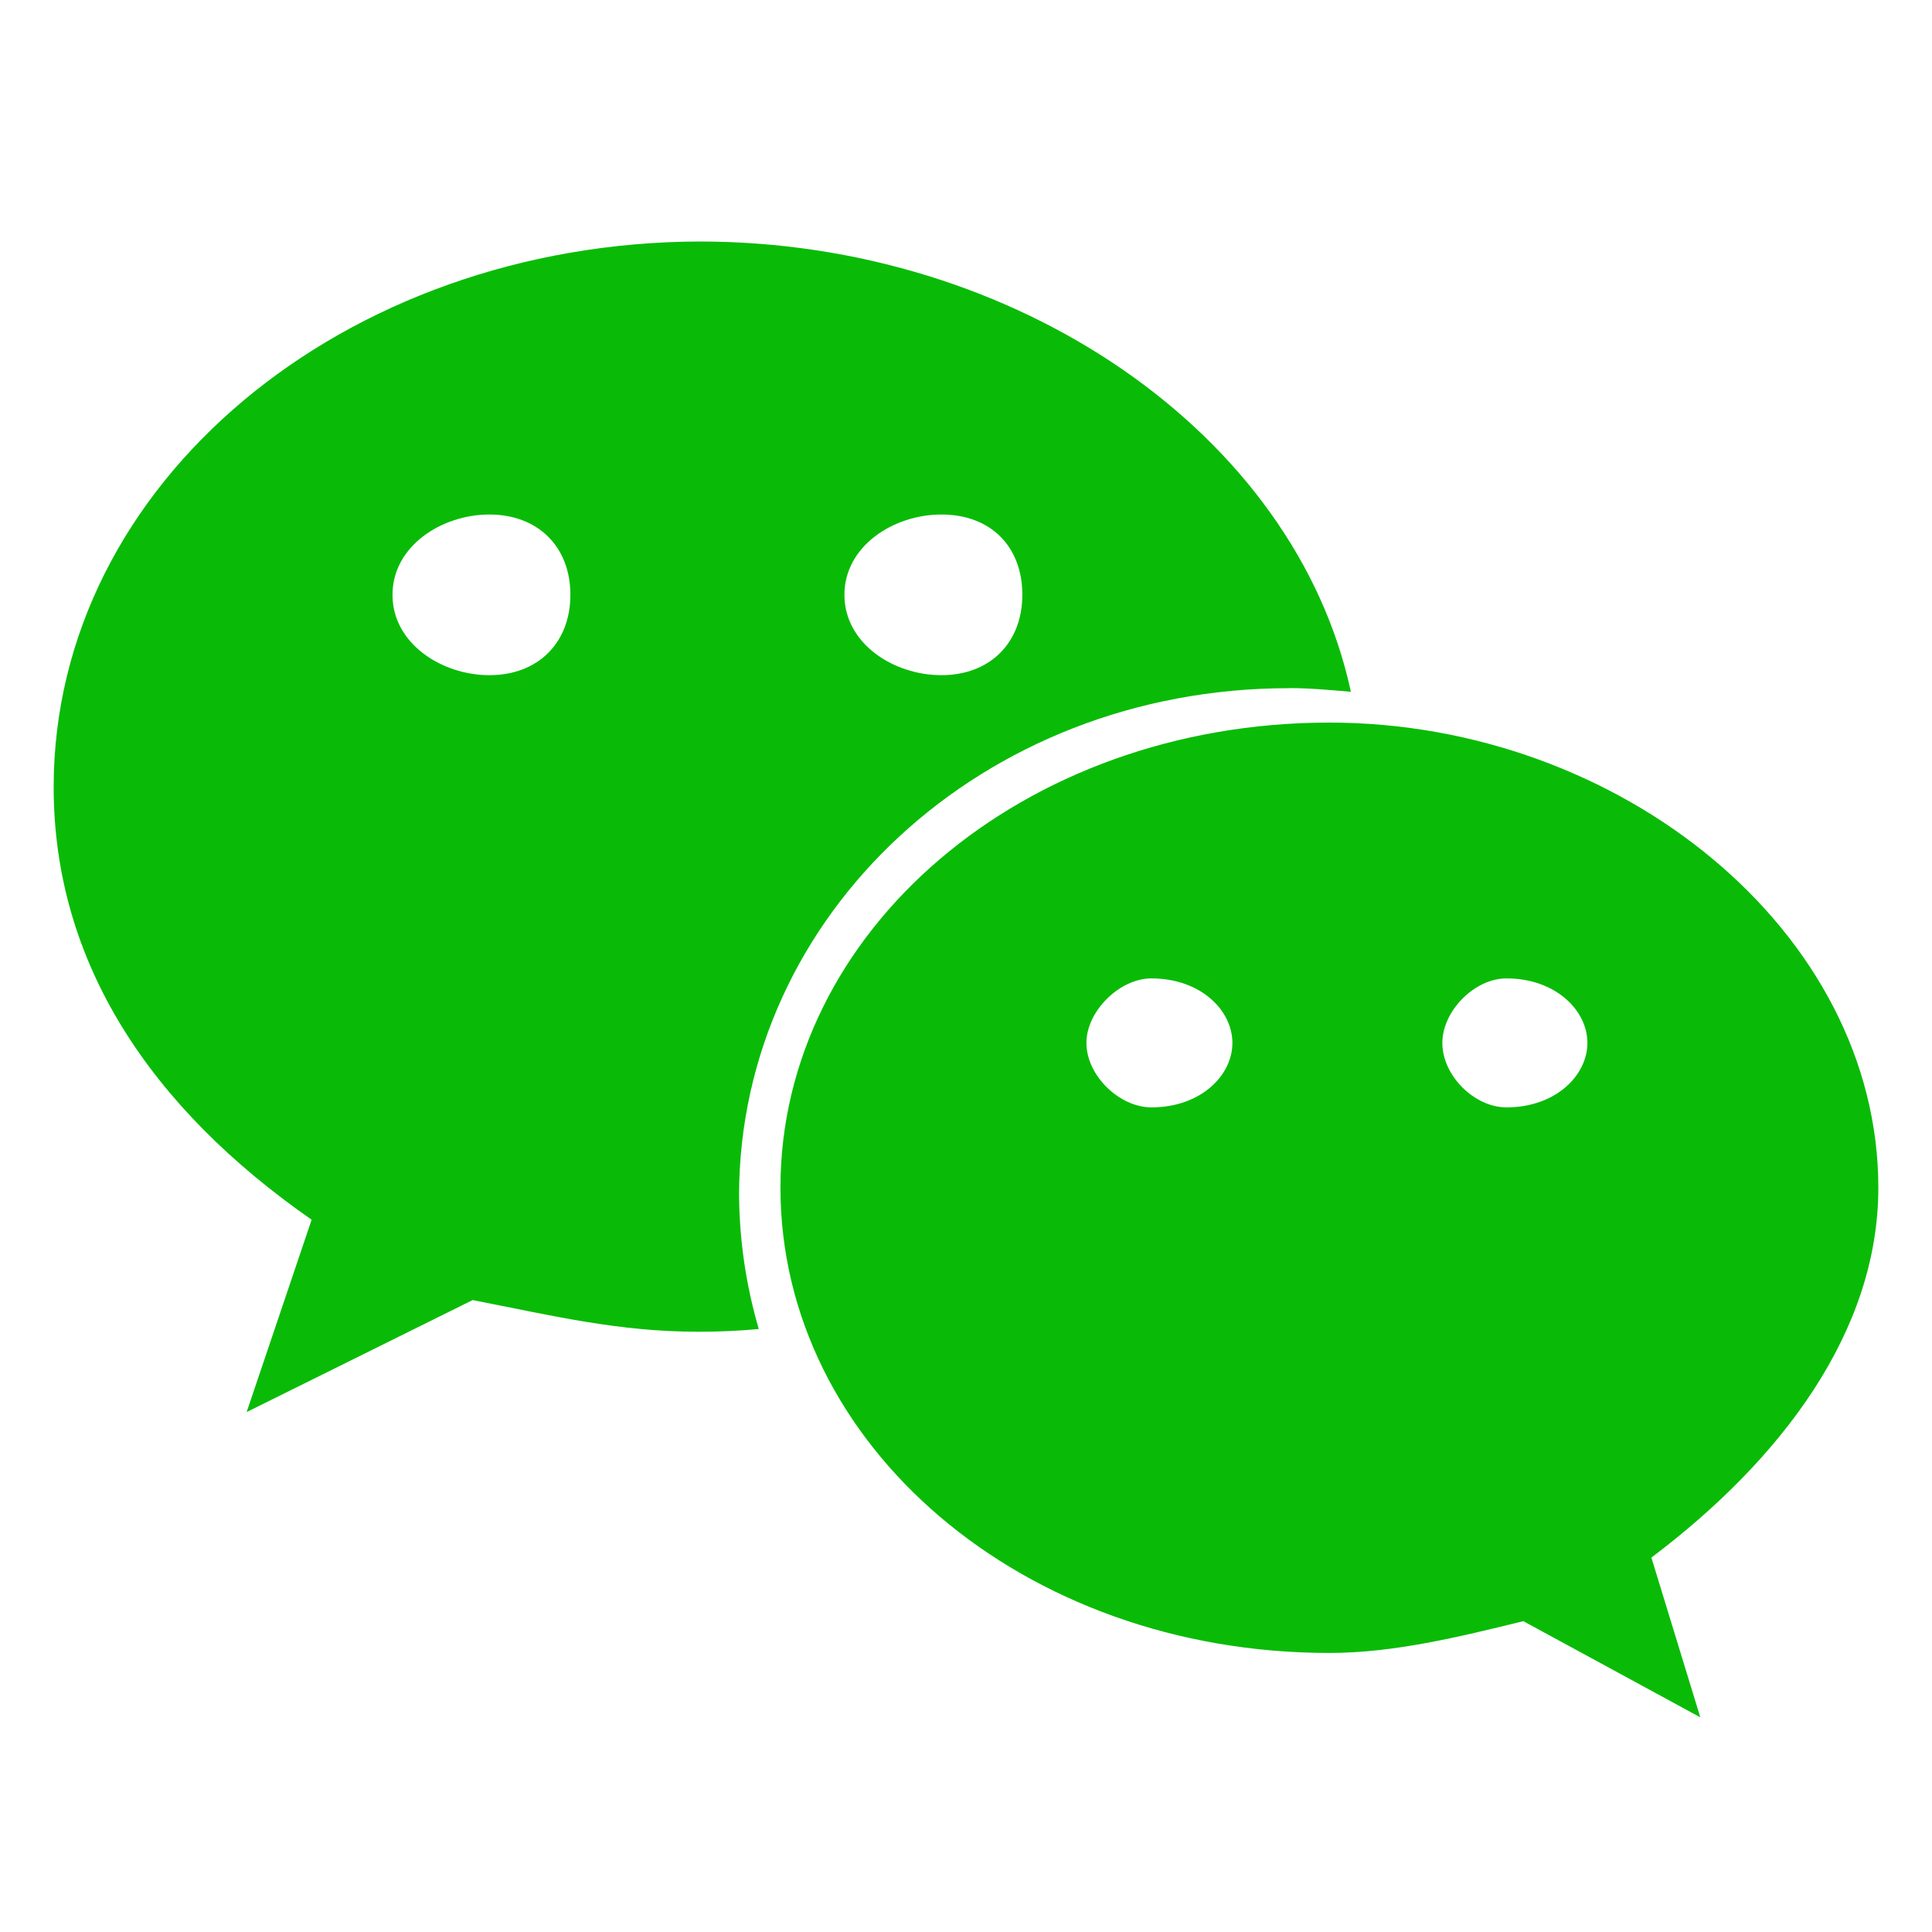
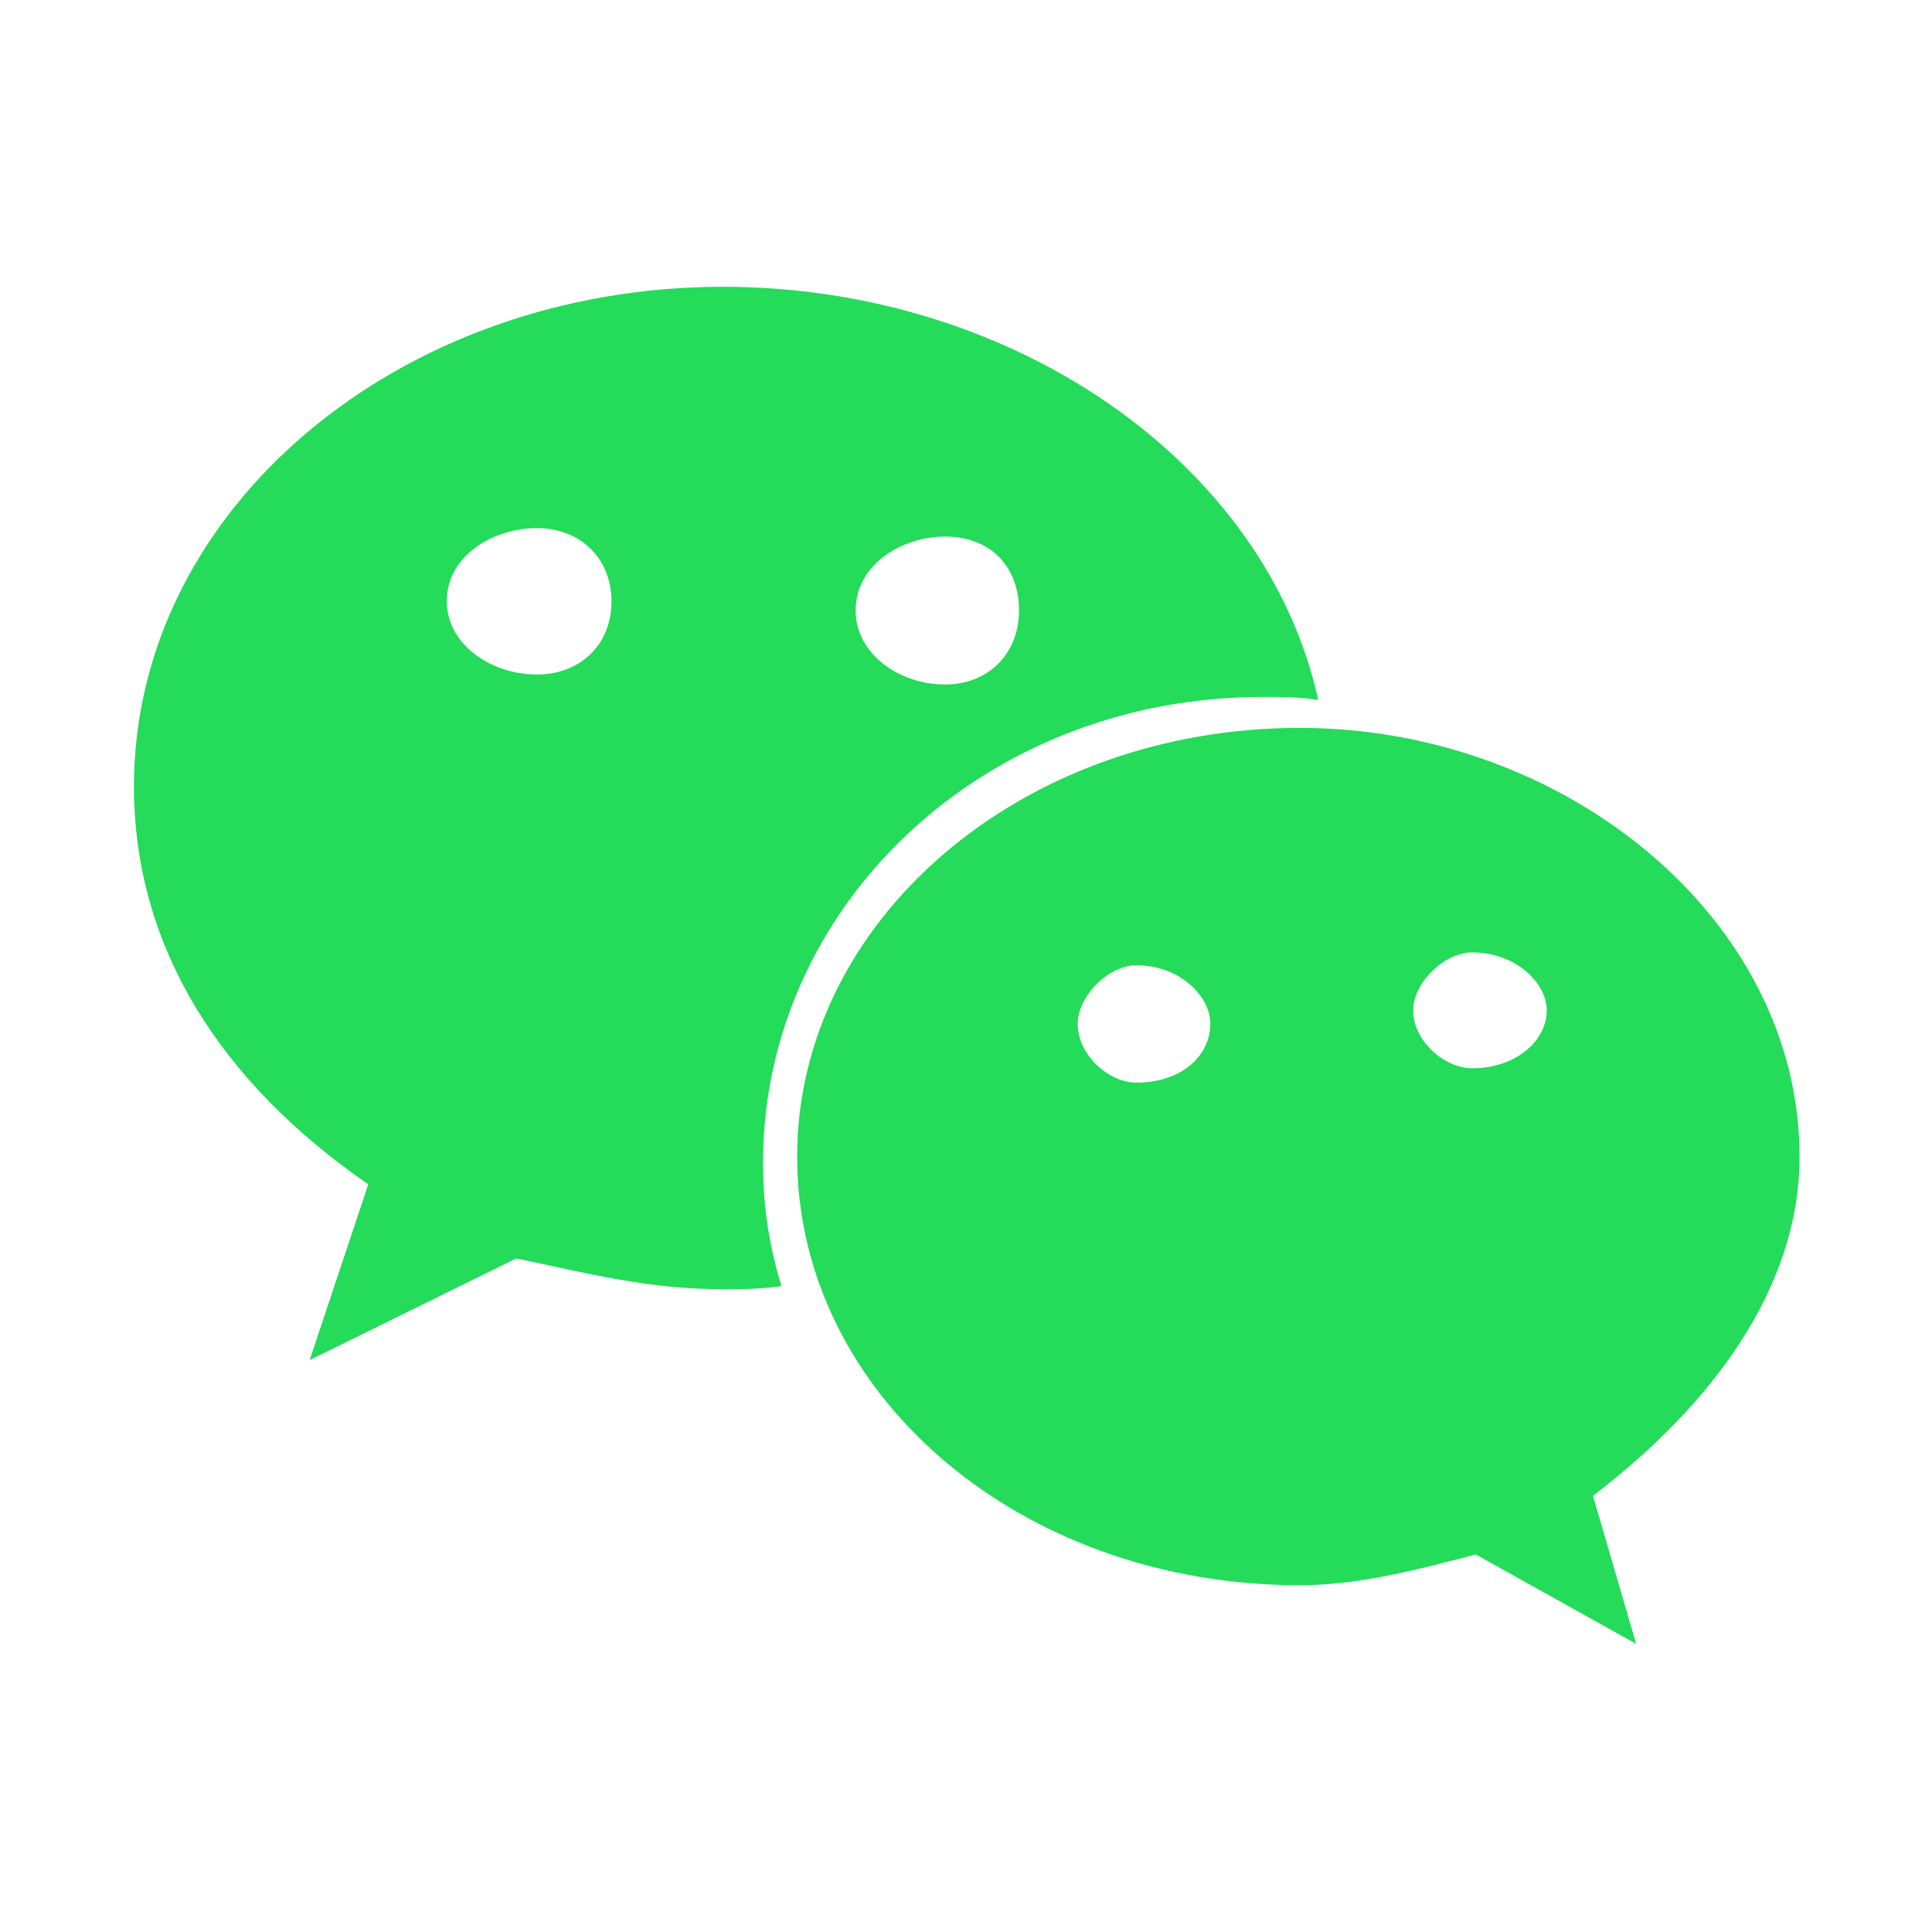
- <svg xmlns="http://www.w3.org/2000/svg" t="1730302181035" class="icon" viewBox="0 0 1024 1024" version="1.1" p-id="5180" width="32" height="32">
-   <path d="M683.058 364.695c11 0 22 1.016 32.943 1.976C686.564 230.064 538.896 128 370.681 128c-188.104 0.66-342.237 127.793-342.237 289.226 0 93.068 51.379 169.827 136.725 229.256L130.72 748.43l119.796-59.368c42.918 8.395 77.37 16.79 119.742 16.79 11 0 21.46-0.48 31.914-1.442a259.168 259.168 0 0 1-10.455-71.358c0.485-148.002 128.744-268.297 291.403-268.297l-0.06-0.06z m-184.113-91.992c25.99 0 42.913 16.79 42.913 42.575 0 25.188-16.923 42.579-42.913 42.579-25.45 0-51.38-16.85-51.38-42.58 0-25.784 25.93-42.574 51.38-42.574z m-239.544 85.154c-25.384 0-51.374-16.85-51.374-42.58 0-25.784 25.99-42.574 51.374-42.574 25.45 0 42.918 16.79 42.918 42.575 0 25.188-16.924 42.579-42.918 42.579z m736.155 271.655c0-135.647-136.725-246.527-290.983-246.527-162.655 0-290.918 110.88-290.918 246.527 0 136.128 128.263 246.587 290.918 246.587 33.972 0 68.423-8.395 102.818-16.85l93.809 50.973-25.93-84.677c68.907-51.93 120.286-119.815 120.286-196.033z m-385.275-42.58c-16.923 0-34.452-16.79-34.452-34.179 0-16.79 17.529-34.18 34.452-34.18 25.99 0 42.918 16.85 42.918 34.18 0 17.39-16.928 34.18-42.918 34.18z m188.165 0c-16.984 0-33.972-16.79-33.972-34.179 0-16.79 16.927-34.18 33.972-34.18 25.93 0 42.913 16.85 42.913 34.18 0 17.39-16.983 34.18-42.913 34.18z" fill="#09BB07" p-id="5181" />
+ <svg xmlns="http://www.w3.org/2000/svg" t="1741855516183" class="icon" viewBox="0 0 1024 1024" version="1.1" p-id="8170" width="32" height="32">
+   <path d="M669.3 369.4c9.8 0 19.6 0 29.4 1.6C671 245.2 536.9 152 383.2 152 211.6 152 71 269.7 71 416.8c0 85 45.8 156.9 124.2 210.9l-31.1 93.2L273.6 667c39.2 8.2 70.3 16.3 109.5 16.3 9.8 0 19.6 0 31.1-1.6-6.5-21.3-9.8-42.5-9.8-65.4 0.1-135.7 116.2-246.9 264.9-246.9z m-168.4-85c24.5 0 39.2 16.3 39.2 39.2 0 22.9-16.3 39.2-39.2 39.2-24.5 0-47.4-16.4-47.4-39.2 0-24.5 24.6-39.2 47.4-39.2z m-216.3 73.1c-24.7 0-47.8-16.2-47.8-38.8 0-24.3 24.7-38.8 47.8-38.8s39.5 16.2 39.5 38.8c0.1 22.7-16.4 38.8-39.5 38.8z" fill="#24DB5A" p-id="8171" />
+   <path d="M953.8 613c0-125.9-124.2-227.2-264.8-227.2-148.8 0-266.5 103-266.5 227.2 0 125.9 117.7 227.2 266.5 227.2 31.1 0 62.1-8.2 93.2-16.3l85 47.4-22.9-78.5c62.1-47.4 109.5-109.5 109.5-179.8z m-351.5-39.2c-14.7 0-31.1-14.7-31.1-31.1 0-14.7 16.3-31.1 31.1-31.1 22.9 0 39.2 16.3 39.2 31.1 0 16.4-14.7 31.1-39.2 31.1z m178-7.6c-14.8 0-31.3-14.6-31.3-30.7 0-14.6 16.5-30.7 31.3-30.7 23.1 0 39.5 16.2 39.5 30.7 0 16.2-16.4 30.7-39.5 30.7z" fill="#24DB5A" p-id="8172" />
</svg>
